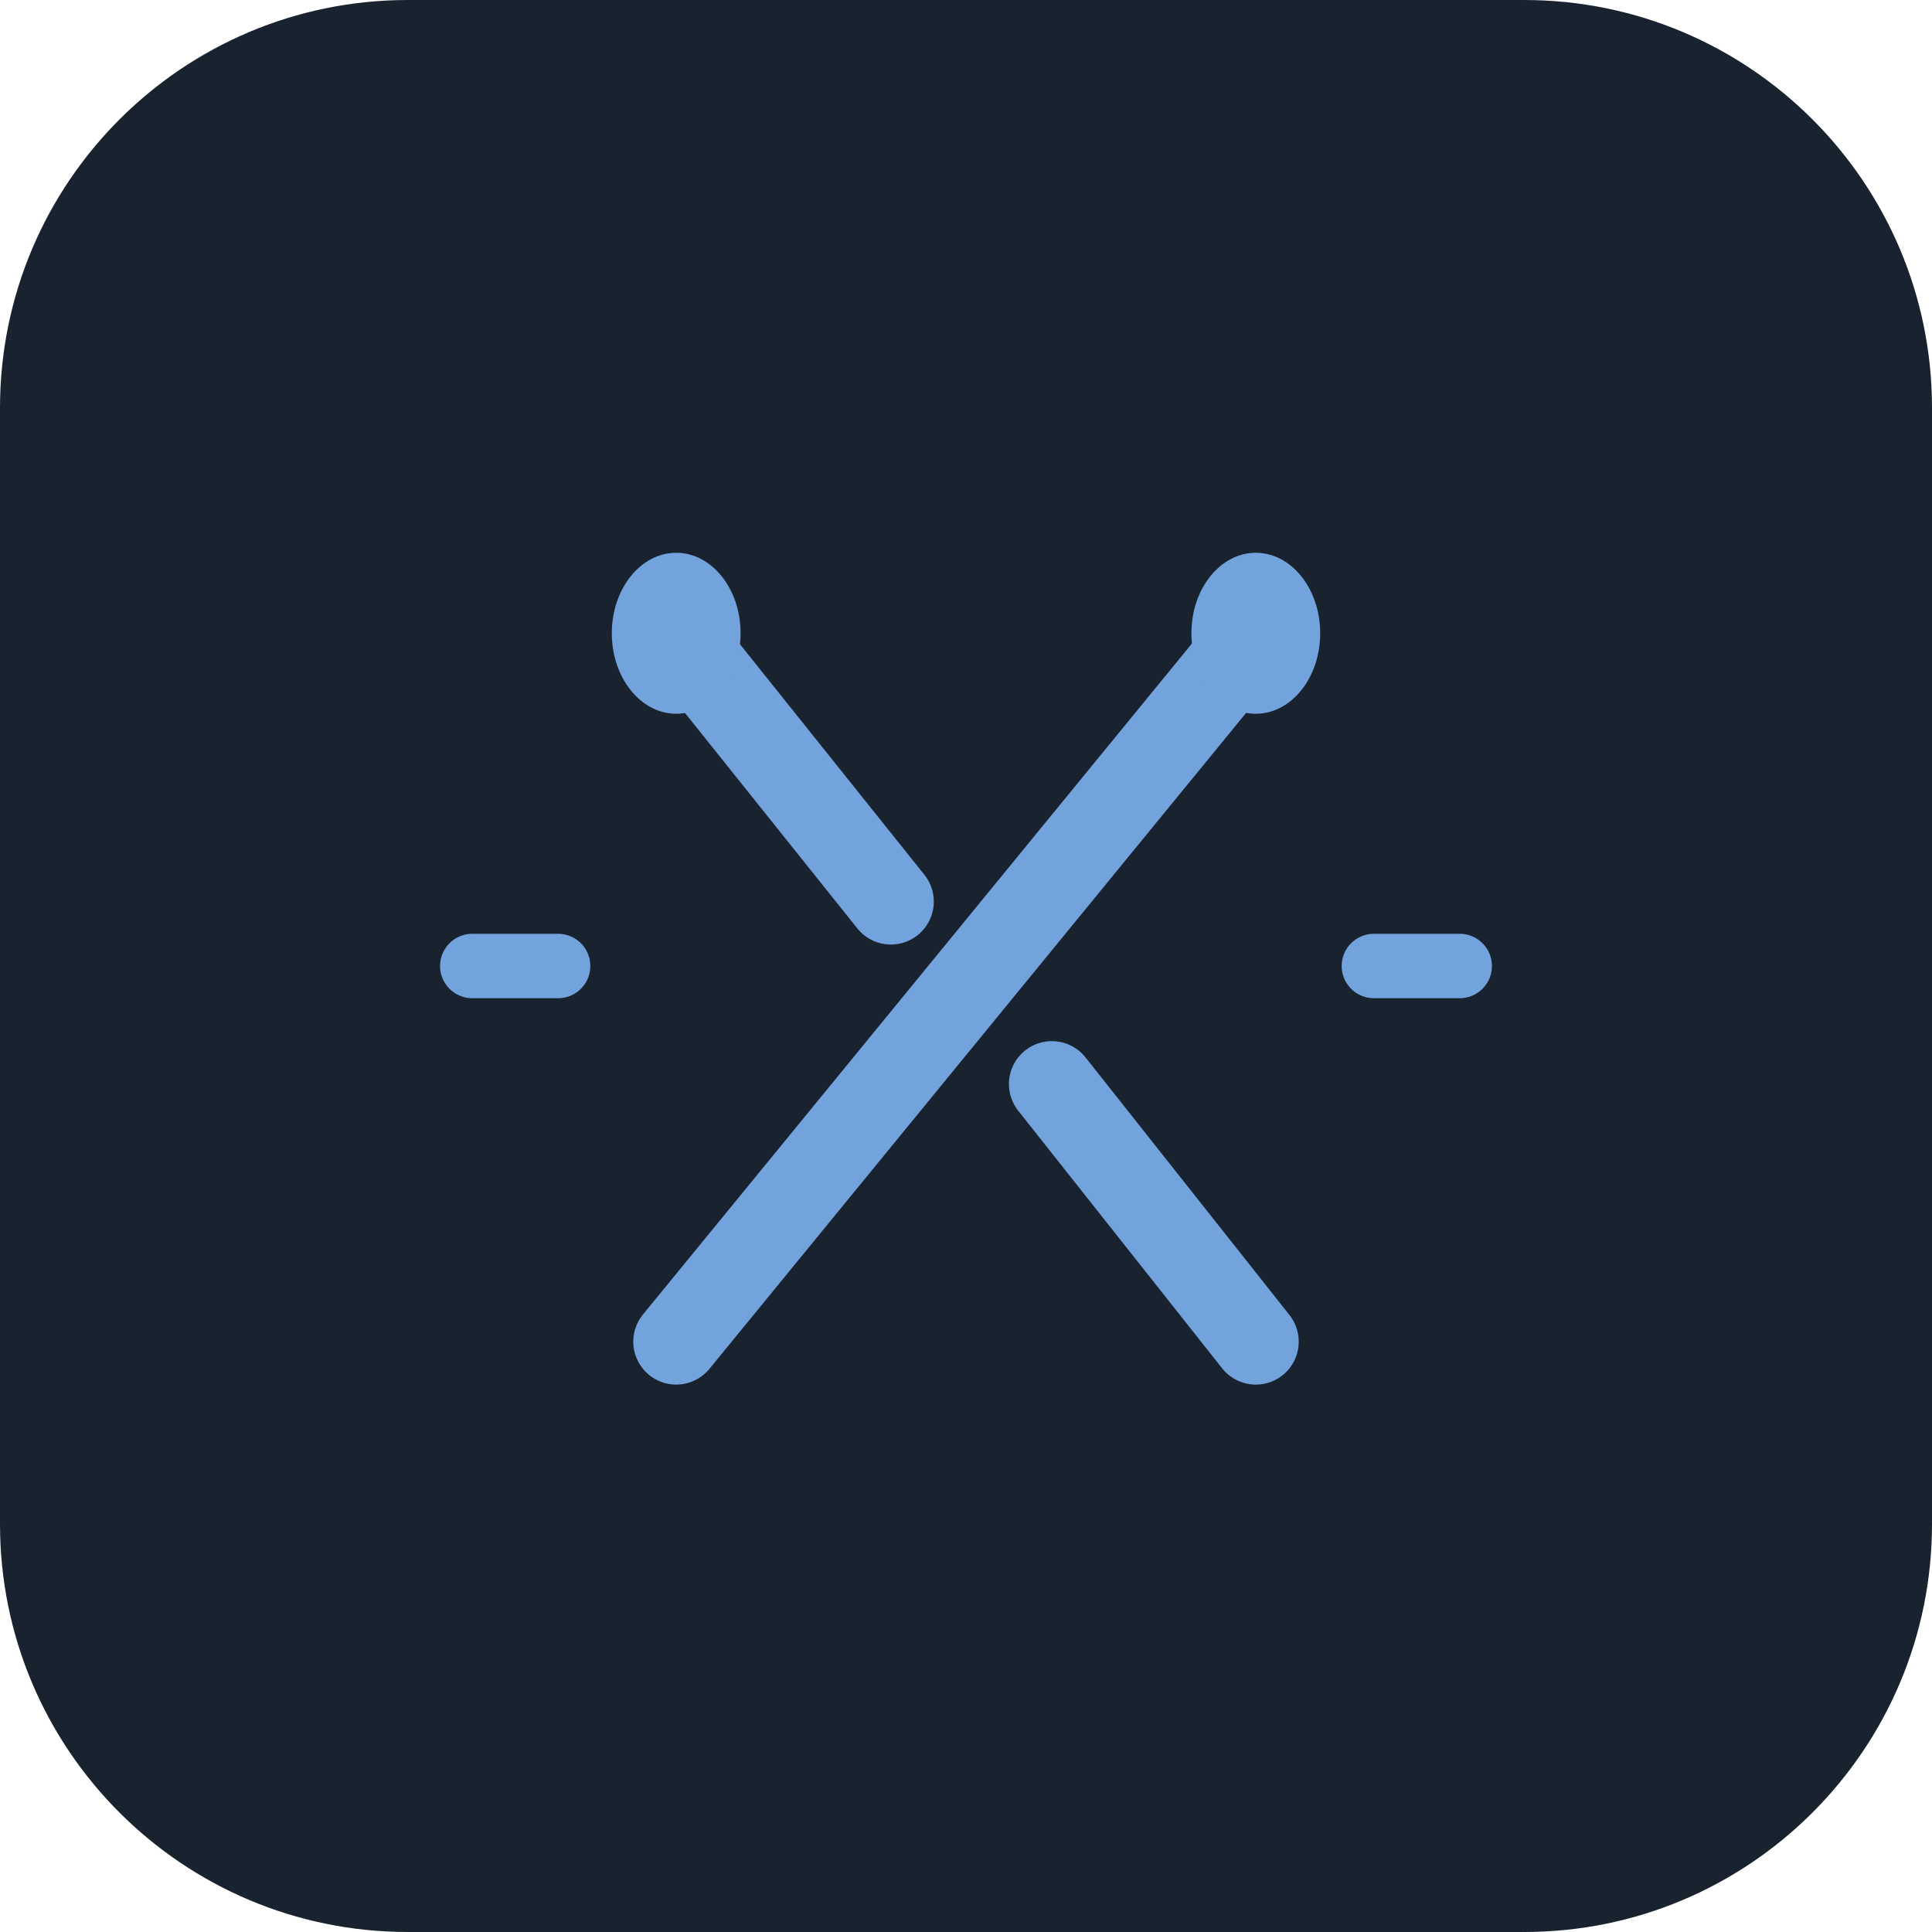
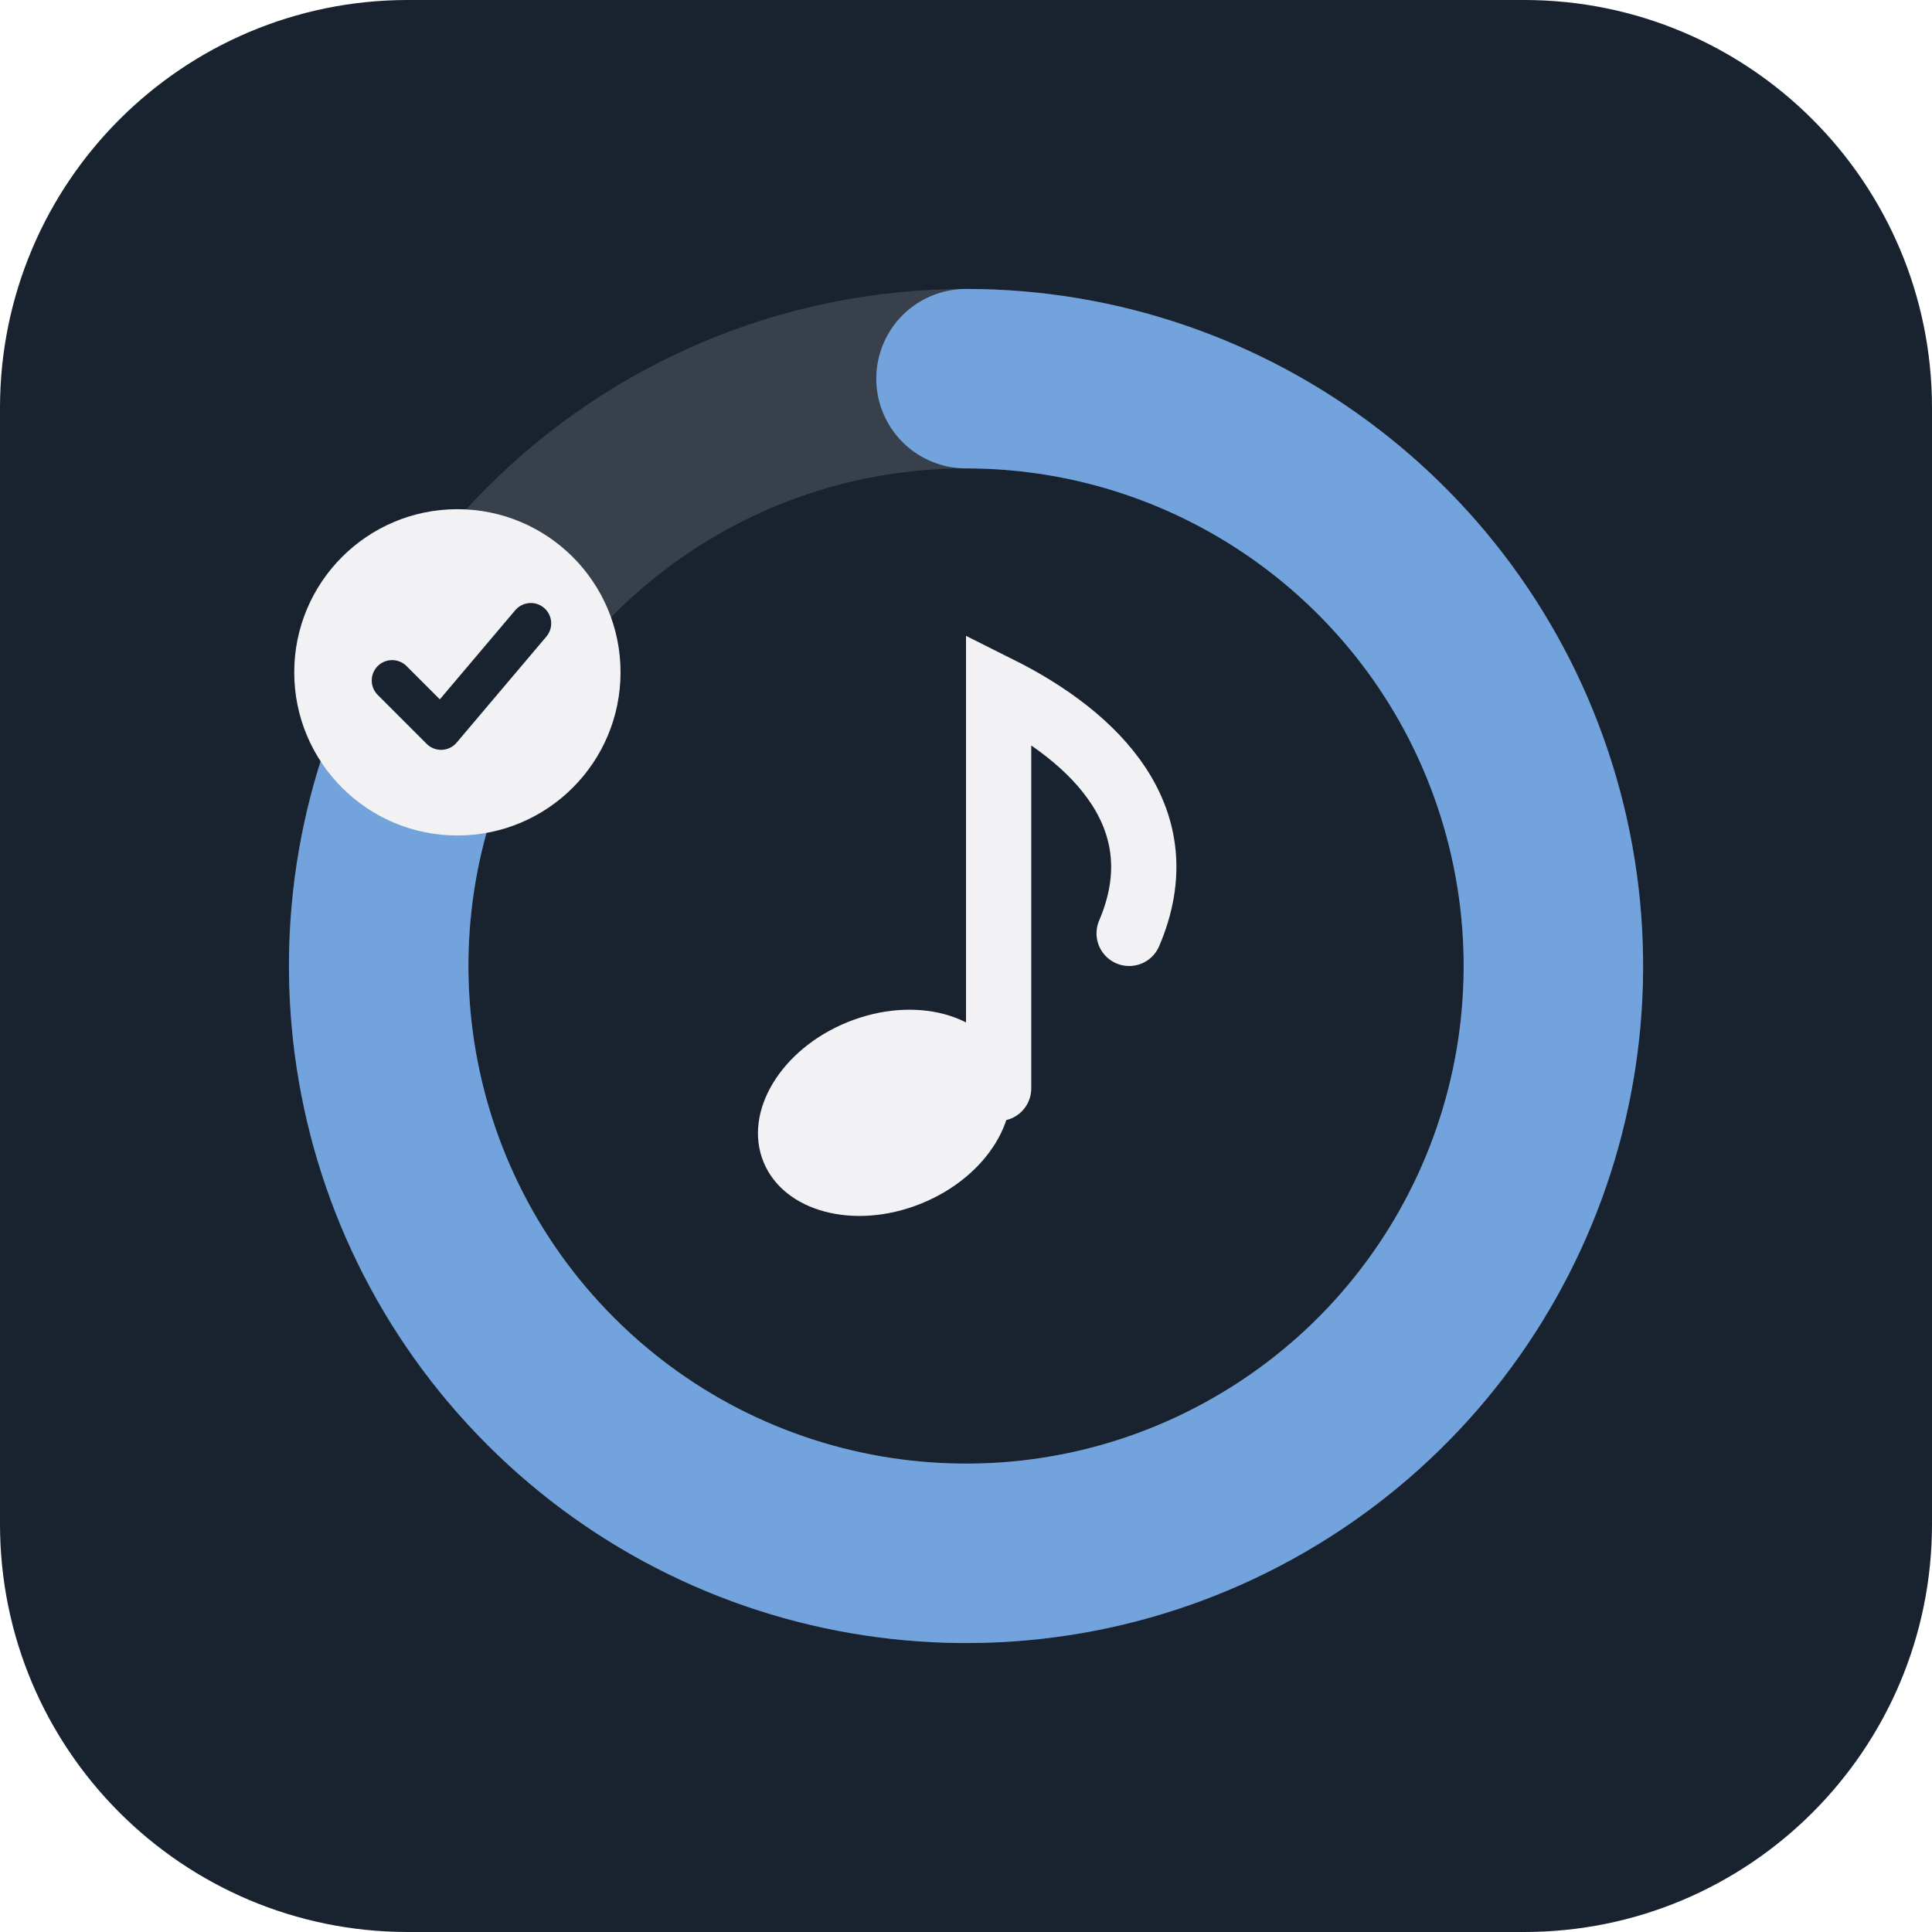
<svg xmlns="http://www.w3.org/2000/svg" width="180" height="180" viewBox="0 0 180 180" fill="none">
  <rect width="180" height="180" rx="38" fill="#18232F" />
-   <path d="M63 59L83 84" stroke="#72A3DC" stroke-width="8" stroke-linecap="round" />
-   <path d="M98 101L117 125" stroke="#72A3DC" stroke-width="8" stroke-linecap="round" />
-   <path d="M117 59L63 125" stroke="#72A3DC" stroke-width="8" stroke-linecap="round" />
-   <ellipse cx="63" cy="59" rx="6" ry="7.5" fill="#72A3DC" />
-   <ellipse cx="117" cy="59" rx="6" ry="7.5" fill="#72A3DC" />
-   <path d="M44 90H52" stroke="#72A3DC" stroke-width="6" stroke-linecap="round" />
-   <path d="M128 90H136" stroke="#72A3DC" stroke-width="6" stroke-linecap="round" />
+   <g transform="translate(14 14) scale(0.76)">
+     <circle cx="100" cy="100" r="72" stroke="#F2F2F5" stroke-opacity="0.14" stroke-width="22" />
+     <path d="M 100 28 A 72 72 0 1 1 37.65 64" stroke="#72A3DC" stroke-width="22" stroke-linecap="round" />
+     <circle cx="37.65" cy="64" r="20" fill="#F2F2F5" />
+     <path d="M 29.65 65 l 6 6 l 11 -13" stroke="#18232F" stroke-width="5" stroke-linecap="round" stroke-linejoin="round" />
+     <ellipse cx="90" cy="118" rx="16" ry="12" transform="rotate(-22 90 118)" fill="#F2F2F5" />
+     <path d="M 104 115 L 104 66 C 116 72, 126 82, 120 96" stroke="#F2F2F5" stroke-width="8" stroke-linecap="round" />
+   </g>
</svg>
